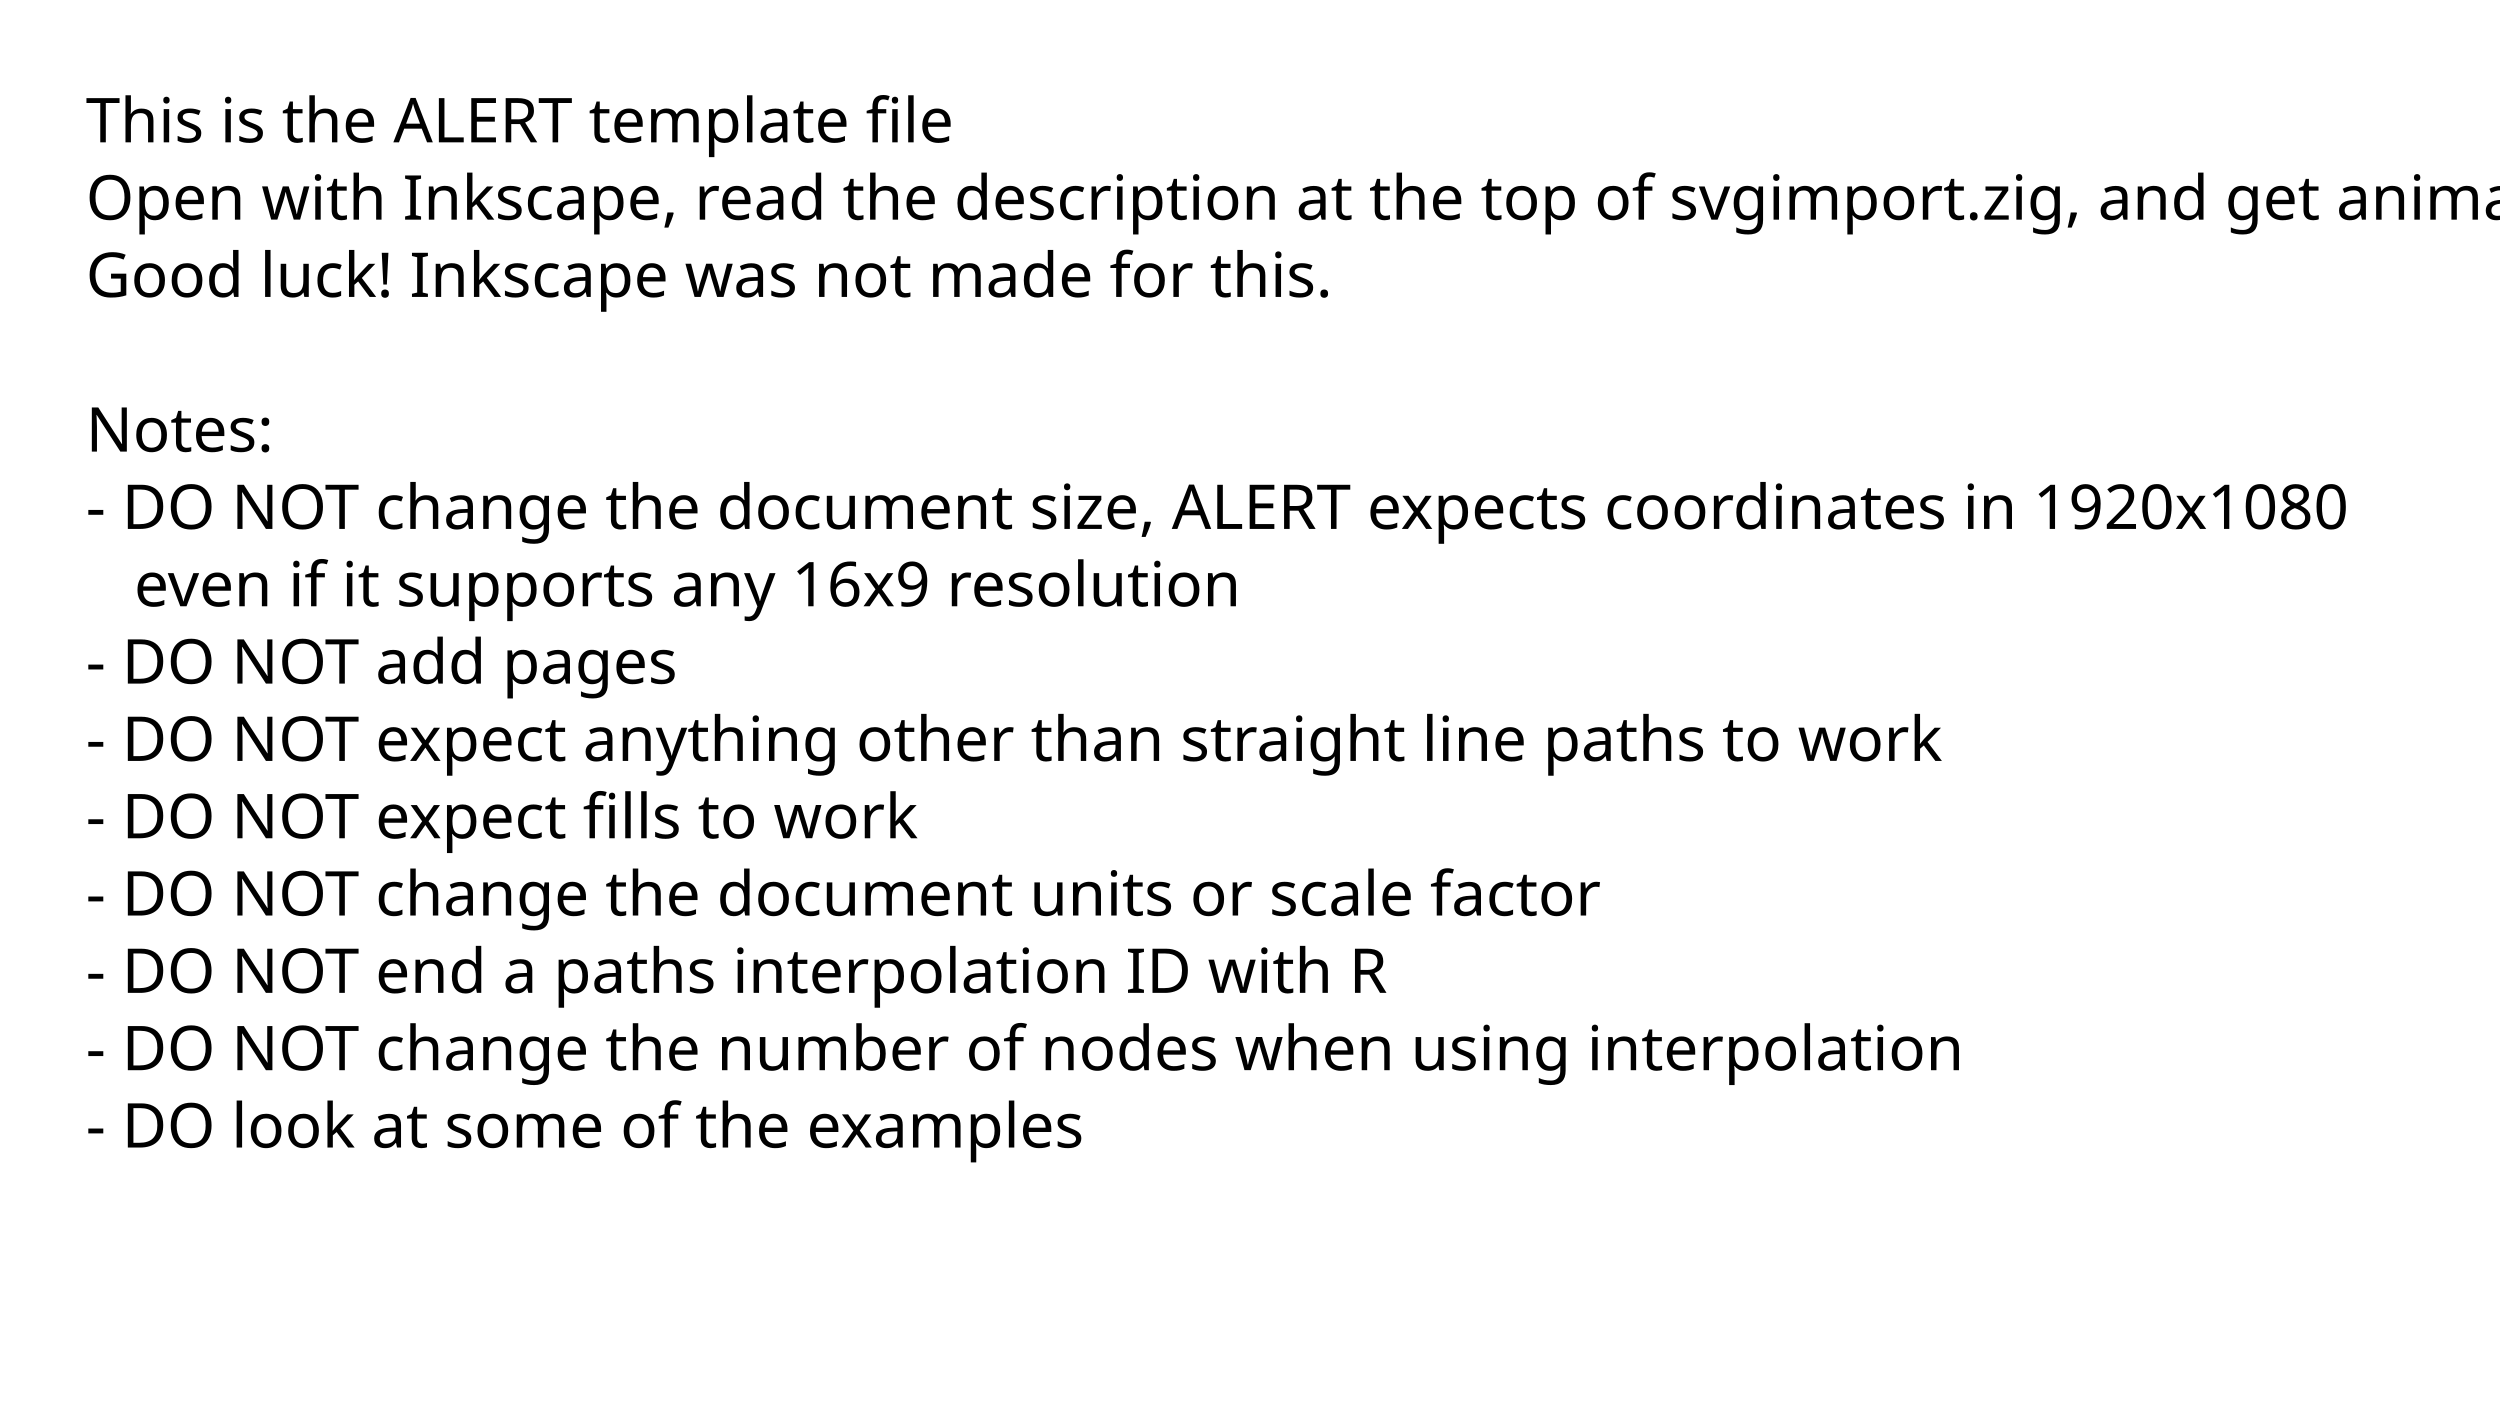
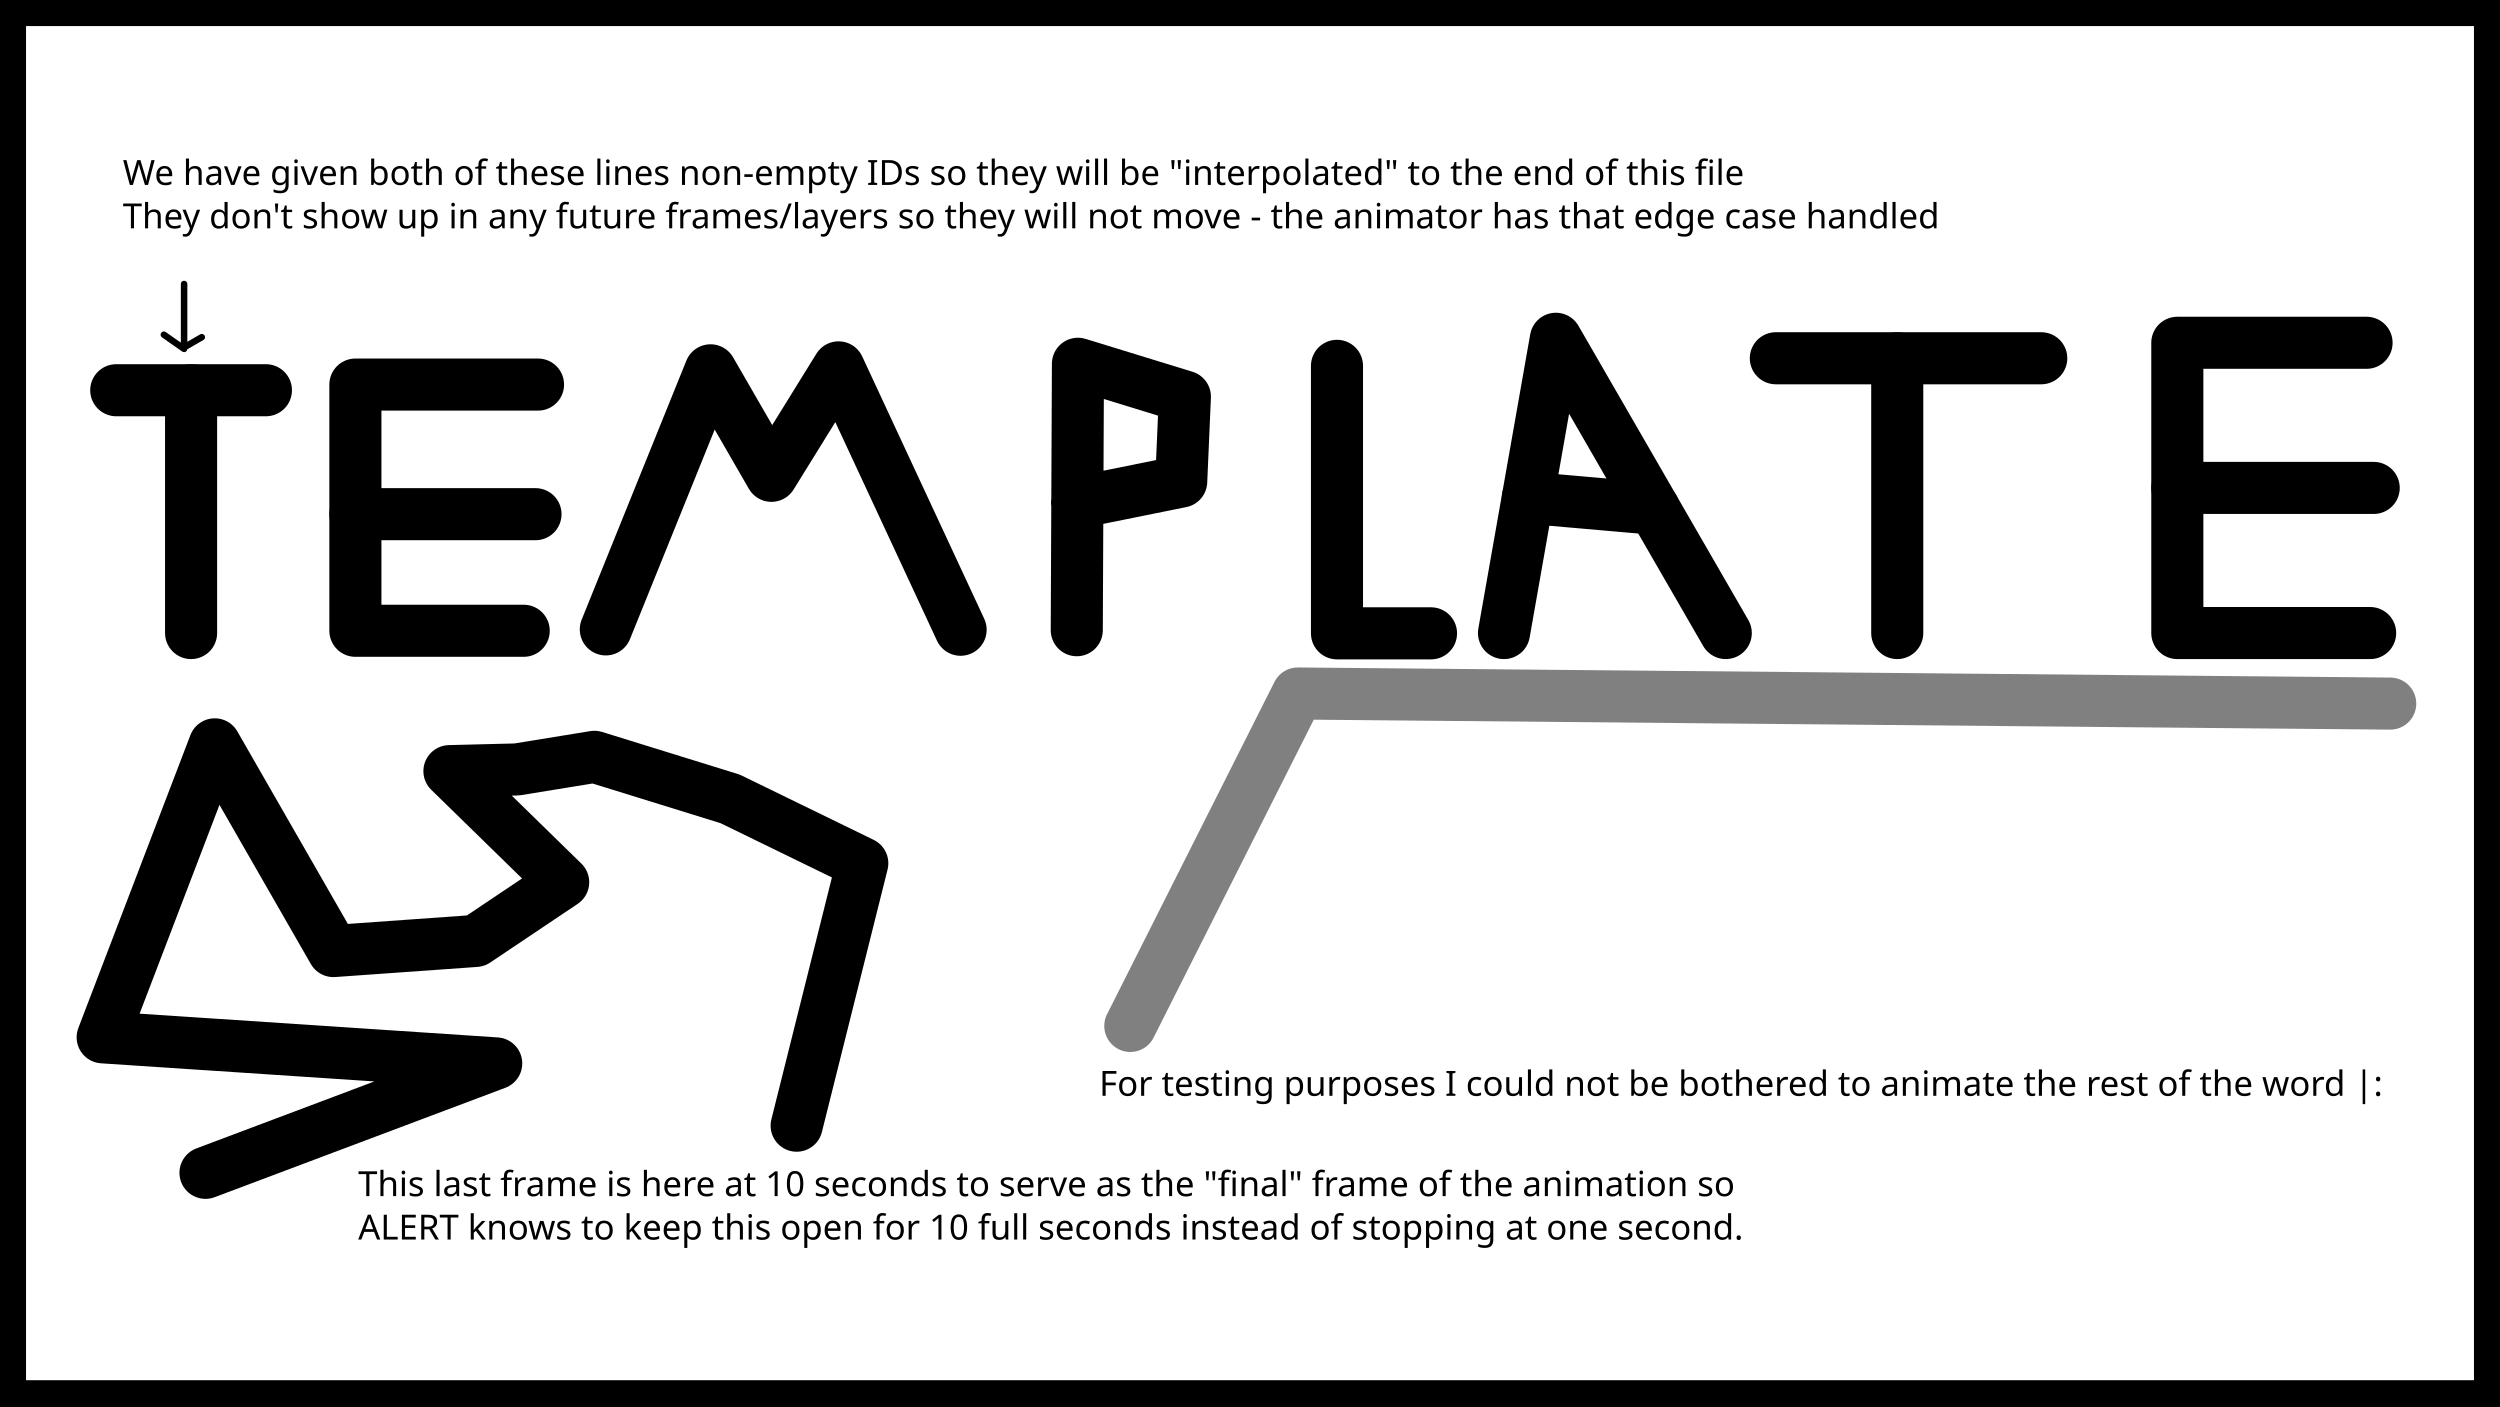
<svg xmlns="http://www.w3.org/2000/svg" width="1920" height="1080" viewBox="0 0 1920 1080" version="1.1" id="svg1">
  <defs id="defs1">
    <rect x="797.099" y="883.024" width="619.763" height="53.018" id="rect36" />
  </defs>
-   <g id="layer7" style="display:none">
+   <g id="layer7" style="display:inline">
    <text xml:space="preserve" style="font-size:26.667px;font-family:'Adwaita Sans';-inkscape-font-specification:'Adwaita Sans';writing-mode:lr-tb;direction:ltr;fill:#000000;stroke:none;stroke-width:40;stroke-linecap:round;stroke-linejoin:round;stroke-dasharray:none" x="275.073" y="918.651" id="text30-3">
      <tspan x="275.073" y="918.651" id="tspan31">This last frame is here at 10 seconds to serve as the "final" frame of the animation so</tspan>
      <tspan x="275.073" y="951.984" id="tspan32">ALERT knows to keep this open for 10 full seconds instead of stopping at one second.</tspan>
    </text>
  </g>
-   <g id="layer6" style="display:none">
+   <g id="layer6" style="display:inline">
    <path style="fill:none;stroke:#000000;stroke-width:40;stroke-linecap:round;stroke-linejoin:round;stroke-dasharray:none" d="m 1026.803,280.962 v 205.434 h 72.214" id="path18" />
    <path style="fill:none;stroke:#000000;stroke-width:40;stroke-linecap:round;stroke-linejoin:round;stroke-dasharray:none" d="m 1155.062,486.178 39.849,-225.997 130.479,225.997" id="path25" />
    <path style="fill:none;stroke:#000000;stroke-width:40;stroke-linecap:round;stroke-linejoin:round;stroke-dasharray:none" d="m 1270.283,390.73 -96.896,-8.477" id="path26" />
    <path style="fill:none;stroke:#000000;stroke-width:40;stroke-linecap:round;stroke-linejoin:round;stroke-dasharray:none" d="M 1457.082,486.178 V 275.145 h -93.239" id="path27" />
    <path style="fill:none;stroke:#000000;stroke-width:40;stroke-linecap:round;stroke-linejoin:round;stroke-dasharray:none" d="m 1457.082,275.145 h 110.607" id="path28" />
    <path style="fill:none;stroke:#000000;stroke-width:40;stroke-linecap:round;stroke-linejoin:round;stroke-dasharray:none" d="M 1820.274,486.178 H 1672.178 V 263.262 h 145.343" id="path29" />
    <path style="fill:none;stroke:#000000;stroke-width:40;stroke-linecap:round;stroke-linejoin:round;stroke-dasharray:none" d="m 1672.178,374.72 150.827,10e-6" id="path30" />
    <text xml:space="preserve" style="font-size:26.667px;font-family:'Adwaita Sans';-inkscape-font-specification:'Adwaita Sans';writing-mode:lr-tb;direction:ltr;fill:#000000;stroke:none;stroke-width:40;stroke-linecap:round;stroke-linejoin:round;stroke-dasharray:none" x="844.158" y="841.573" id="text30">
      <tspan id="tspan30" x="844.158" y="841.573">For testing purposes I could not be bothered to animate the rest of the word |:</tspan>
    </text>
    <path style="fill:none;stroke:#808080;stroke-width:40;stroke-linecap:round;stroke-linejoin:round;stroke-dasharray:none" d="m 868.074,787.924 128.627,-255.316 838.987,7.756" id="path31" />
+     <path style="fill:none;stroke:#000000;stroke-width:40;stroke-linecap:round;stroke-linejoin:round;stroke-dasharray:none" d="m 157.82,900.727 223.264,-84.028 -302.234,-20.037 86.079,-225.002 91.138,158.755 109.236,-7.774 67.222,-45.087 -87.365,-85.321 51.71,-1.293 59.65,-9.696 104.238,32.308 101.48,49.452 -50.417,201.525" id="path7" />
  </g>
-   <g id="layer5" style="display:none">
+   <g id="layer5" style="display:inline">
    <path style="fill:none;stroke:#000000;stroke-width:40;stroke-linecap:round;stroke-linejoin:round;stroke-dasharray:none" d="m 826.961,484 0.899,-204.623 82.139,25.267 -2.836,65.191 -79.988,16.173" id="path16" />
  </g>
-   <g id="g17" style="display:none">
+   <g id="g17" style="display:inline">
    <path style="fill:none;stroke:#000000;stroke-width:40;stroke-linecap:round;stroke-linejoin:round;stroke-dasharray:none" d="m 465.264,483.374 80.426,-198.97 46.781,81.027 51.553,-83.292 93.724,201.504" id="path17" />
  </g>
-   <g id="layer3" style="display:none">
+   <g id="layer3" style="display:inline">
    <path style="fill:none;stroke:#000000;stroke-width:40;stroke-linecap:round;stroke-linejoin:round;stroke-dasharray:none" d="M 413.204,295.352 H 272.941 V 484.433 H 402.215" id="path13" />
    <path style="fill:none;stroke:#000000;stroke-width:40;stroke-linecap:round;stroke-linejoin:round;stroke-dasharray:none" d="m 272.941,394.893 138.323,10e-6" id="path14" />
  </g>
-   <g id="layer2" style="display:none">
+   <g id="layer2" style="display:inline">
    <path style="fill:#000000;stroke:#000000;stroke-width:40;stroke-linecap:round;stroke-linejoin:round;stroke-dasharray:none" d="M 146.754,299.701 V 486.178" id="path11" />
    <path style="fill:#000000;stroke:#000000;stroke-width:40;stroke-linecap:round;stroke-linejoin:round;stroke-dasharray:none" d="M 89.279,299.701 H 204.228" id="path12" />
    <text xml:space="preserve" style="font-size:26.667px;font-family:'Adwaita Sans';-inkscape-font-specification:'Adwaita Sans';writing-mode:lr-tb;direction:ltr;fill:#000000;stroke:none;stroke-width:40;stroke-linecap:round;stroke-linejoin:round;stroke-dasharray:none" x="94.307" y="142.018" id="text12">
      <tspan id="tspan12" x="94.307" y="142.018">We have given both of these lines non-empty IDs so they will be "interpolated" to the end of this file</tspan>
      <tspan x="94.307" y="175.351" id="tspan13">They don't show up in any future frames/layers so they will not move - the animator has that edge case handled</tspan>
    </text>
    <path style="fill:none;stroke:#000000;stroke-width:5;stroke-linecap:round;stroke-linejoin:round;stroke-dasharray:none" d="m 141.383,218.117 v 49.819 l -15.535,-10.878 14.646,10.255 14.468,-8.353" id="path15" />
    <path style="fill:none;stroke:#000000;stroke-width:40;stroke-linecap:round;stroke-linejoin:round" d="M 0,1080 V 0 h 1920 v 1080 z" id="path1" />
  </g>
-   <g id="layer1" style="display:inline">
+   <g id="layer1" style="display:none">
    <text xml:space="preserve" style="font-size:47.509px;font-family:'Adwaita Sans';-inkscape-font-specification:'Adwaita Sans';writing-mode:lr-tb;direction:ltr;fill:#000000;stroke:none;stroke-width:3.367;stroke-linejoin:round" x="65.923" y="109.296" id="text1">
      <tspan id="tspan1" style="fill:#000000;stroke:none;stroke-width:3.367" x="65.923" y="109.296">This is the ALERT template file</tspan>
      <tspan style="fill:#000000;stroke:none;stroke-width:3.367" x="65.923" y="168.683" id="tspan2">Open with Inkscape, read the description at the top of svgimport.zig, and get animating!</tspan>
      <tspan style="fill:#000000;stroke:none;stroke-width:3.367" x="65.923" y="228.069" id="tspan3">Good luck! Inkscape was not made for this.</tspan>
      <tspan style="fill:#000000;stroke:none;stroke-width:3.367" x="65.923" y="287.455" id="tspan4" />
      <tspan style="fill:#000000;stroke:none;stroke-width:3.367" x="65.923" y="346.841" id="tspan5">Notes:</tspan>
      <tspan style="fill:#000000;stroke:none;stroke-width:3.367" x="65.923" y="406.228" id="tspan6">- DO NOT change the document size, ALERT expects coordinates in 1920x1080</tspan>
      <tspan style="fill:#000000;stroke:none;stroke-width:3.367" x="65.923" y="465.614" id="tspan33">   even if it supports any 16x9 resolution</tspan>
      <tspan style="fill:#000000;stroke:none;stroke-width:3.367" x="65.923" y="525" id="tspan7">- DO NOT add pages</tspan>
      <tspan style="fill:#000000;stroke:none;stroke-width:3.367" x="65.923" y="584.386" id="tspan8">- DO NOT expect anything other than straight line paths to work</tspan>
      <tspan style="fill:#000000;stroke:none;stroke-width:3.367" x="65.923" y="643.773" id="tspan9">- DO NOT expect fills to work</tspan>
      <tspan style="fill:#000000;stroke:none;stroke-width:3.367" x="65.923" y="703.159" id="tspan11">- DO NOT change the document units or scale factor</tspan>
      <tspan style="fill:#000000;stroke:none;stroke-width:3.367" x="65.923" y="762.545" id="tspan39">- DO NOT end a paths interpolation ID with R</tspan>
      <tspan style="fill:#000000;stroke:none;stroke-width:3.367" x="65.923" y="821.931" id="tspan41">- DO NOT change the number of nodes when using interpolation</tspan>
      <tspan style="fill:#000000;stroke:none;stroke-width:3.367" x="65.923" y="881.318" id="tspan36">- DO look at some of the examples</tspan>
    </text>
    <text xml:space="preserve" id="text36" style="font-size:26.667px;font-family:'Adwaita Sans';-inkscape-font-specification:'Adwaita Sans';writing-mode:lr-tb;direction:ltr;white-space:pre;shape-inside:url(#rect36);display:inline;fill:none;stroke:#808080;stroke-width:40;stroke-linecap:round;stroke-linejoin:round;stroke-dasharray:none" />
  </g>
</svg>
